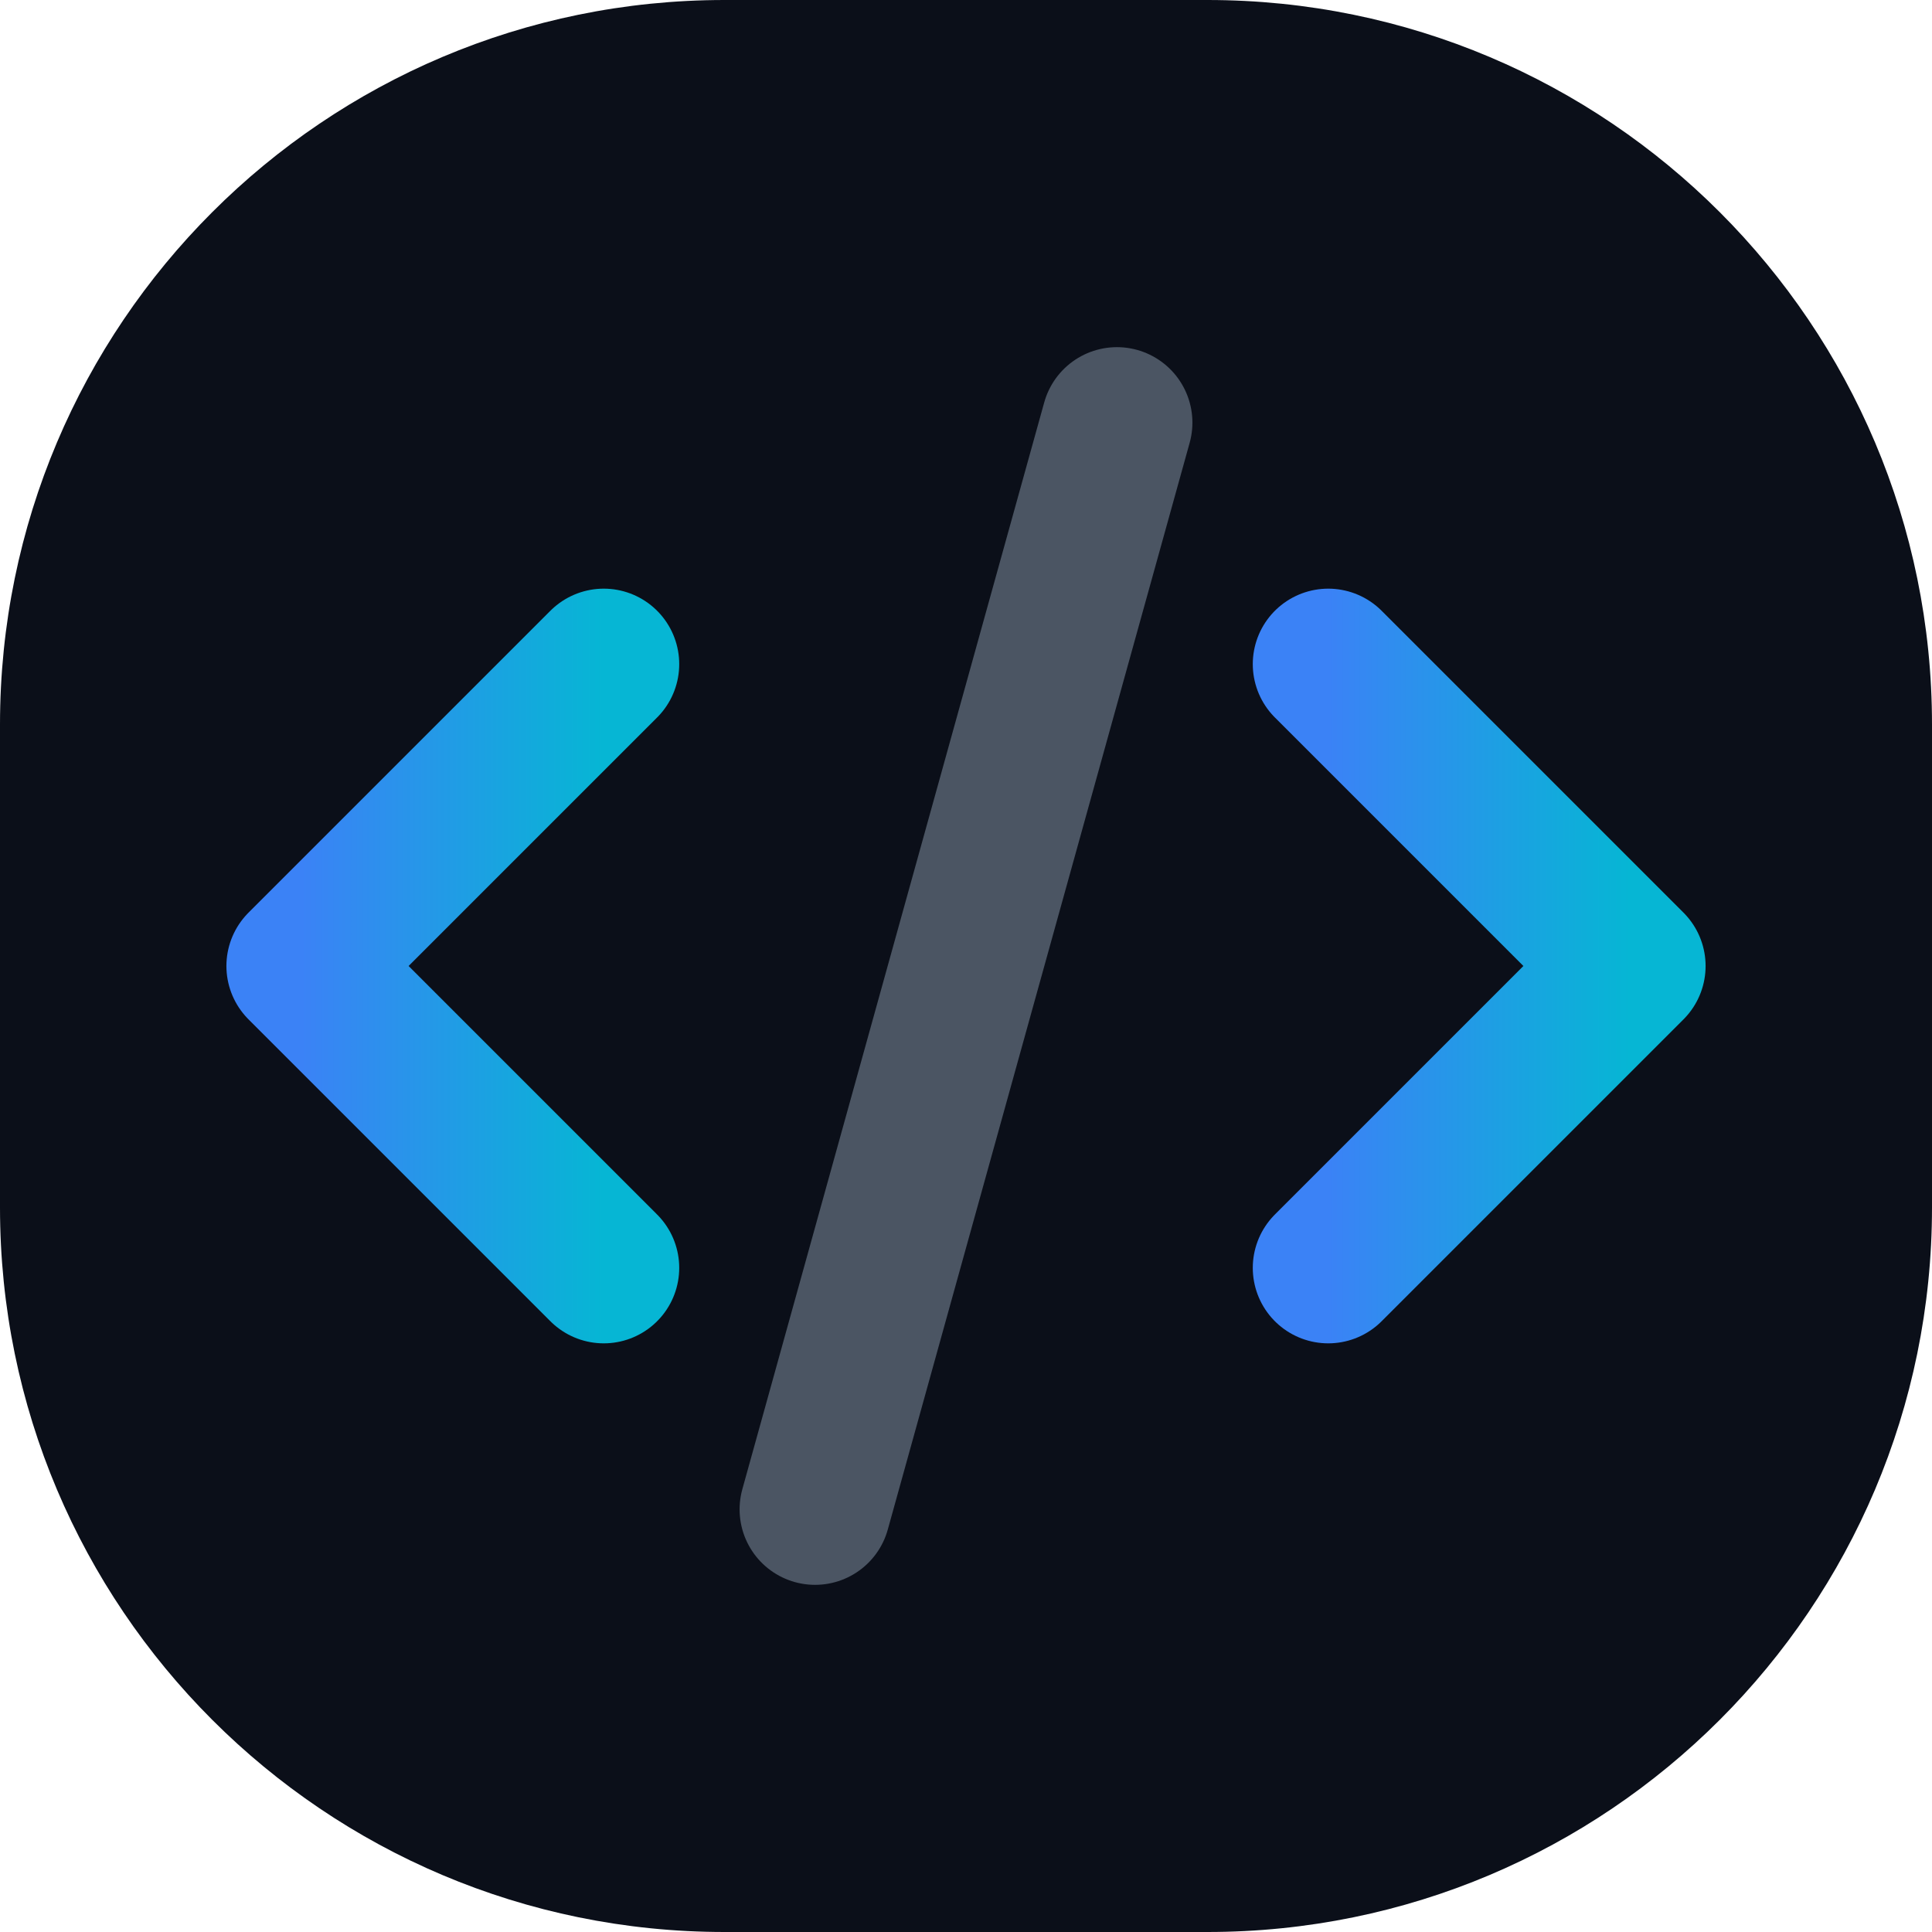
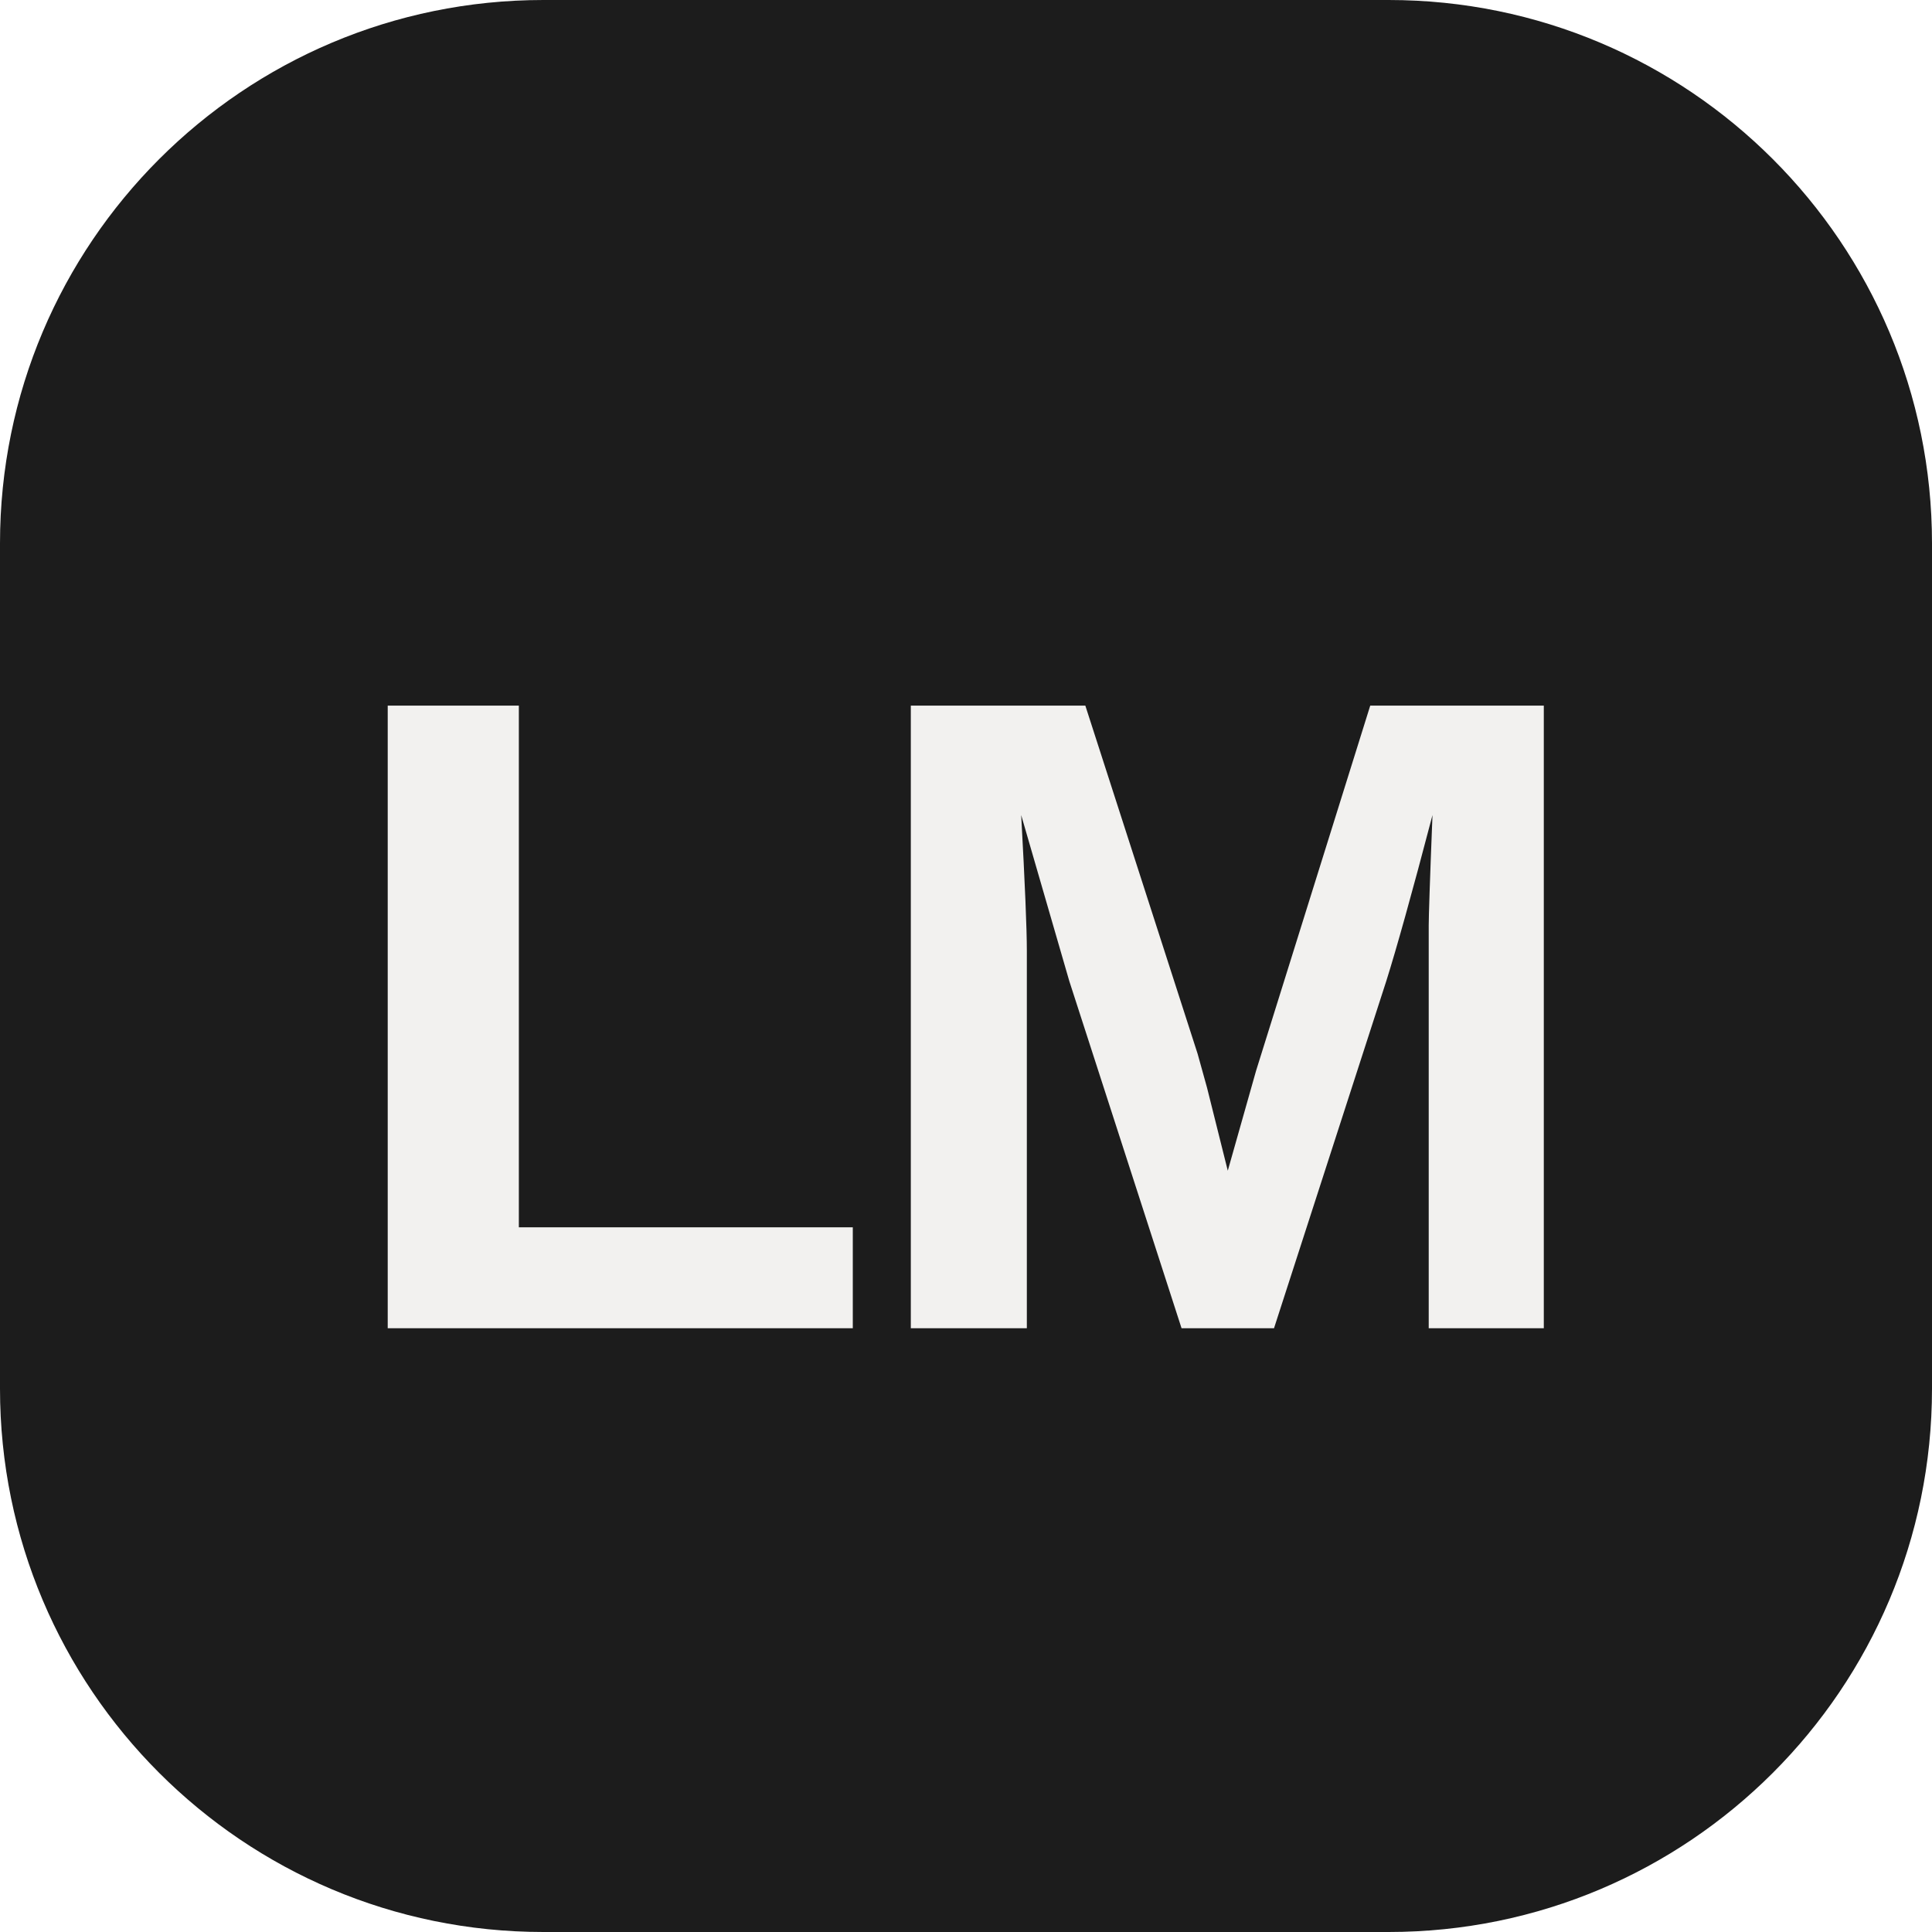
<svg xmlns="http://www.w3.org/2000/svg" width="32" height="32" viewBox="0 0 32 32" fill="none">
-   <rect width="32" height="32" rx="12" fill="#0B0F19" />
-   <path d="M10 11L5 16L10 21" stroke="url(#paint0_linear)" stroke-width="2.5" stroke-linecap="round" stroke-linejoin="round" />
-   <path d="M22 11L27 16L22 21" stroke="url(#paint1_linear)" stroke-width="2.5" stroke-linecap="round" stroke-linejoin="round" />
-   <path d="M18.5 7L13.5 25" stroke="#4B5563" stroke-width="2.5" stroke-linecap="round" />
-   <defs>
-     <linearGradient id="paint0_linear" x1="5" y1="16" x2="10" y2="16" gradientUnits="userSpaceOnUse">
-       <stop stop-color="#3B82F6" />
-       <stop offset="1" stop-color="#06B6D4" />
-     </linearGradient>
-     <linearGradient id="paint1_linear" x1="22" y1="16" x2="27" y2="16" gradientUnits="userSpaceOnUse">
-       <stop stop-color="#3B82F6" />
-       <stop offset="1" stop-color="#06B6D4" />
-     </linearGradient>
-   </defs>
+   <rect width="32" height="32" rx="9" fill="#1c1c1c" />
+   <text x="16" y="22" text-anchor="middle" font-family="'Poppins', 'Helvetica Neue', Arial, sans-serif" font-size="15" font-weight="600" letter-spacing="-0.5" fill="#f2f1ef">LM</text>
</svg>
